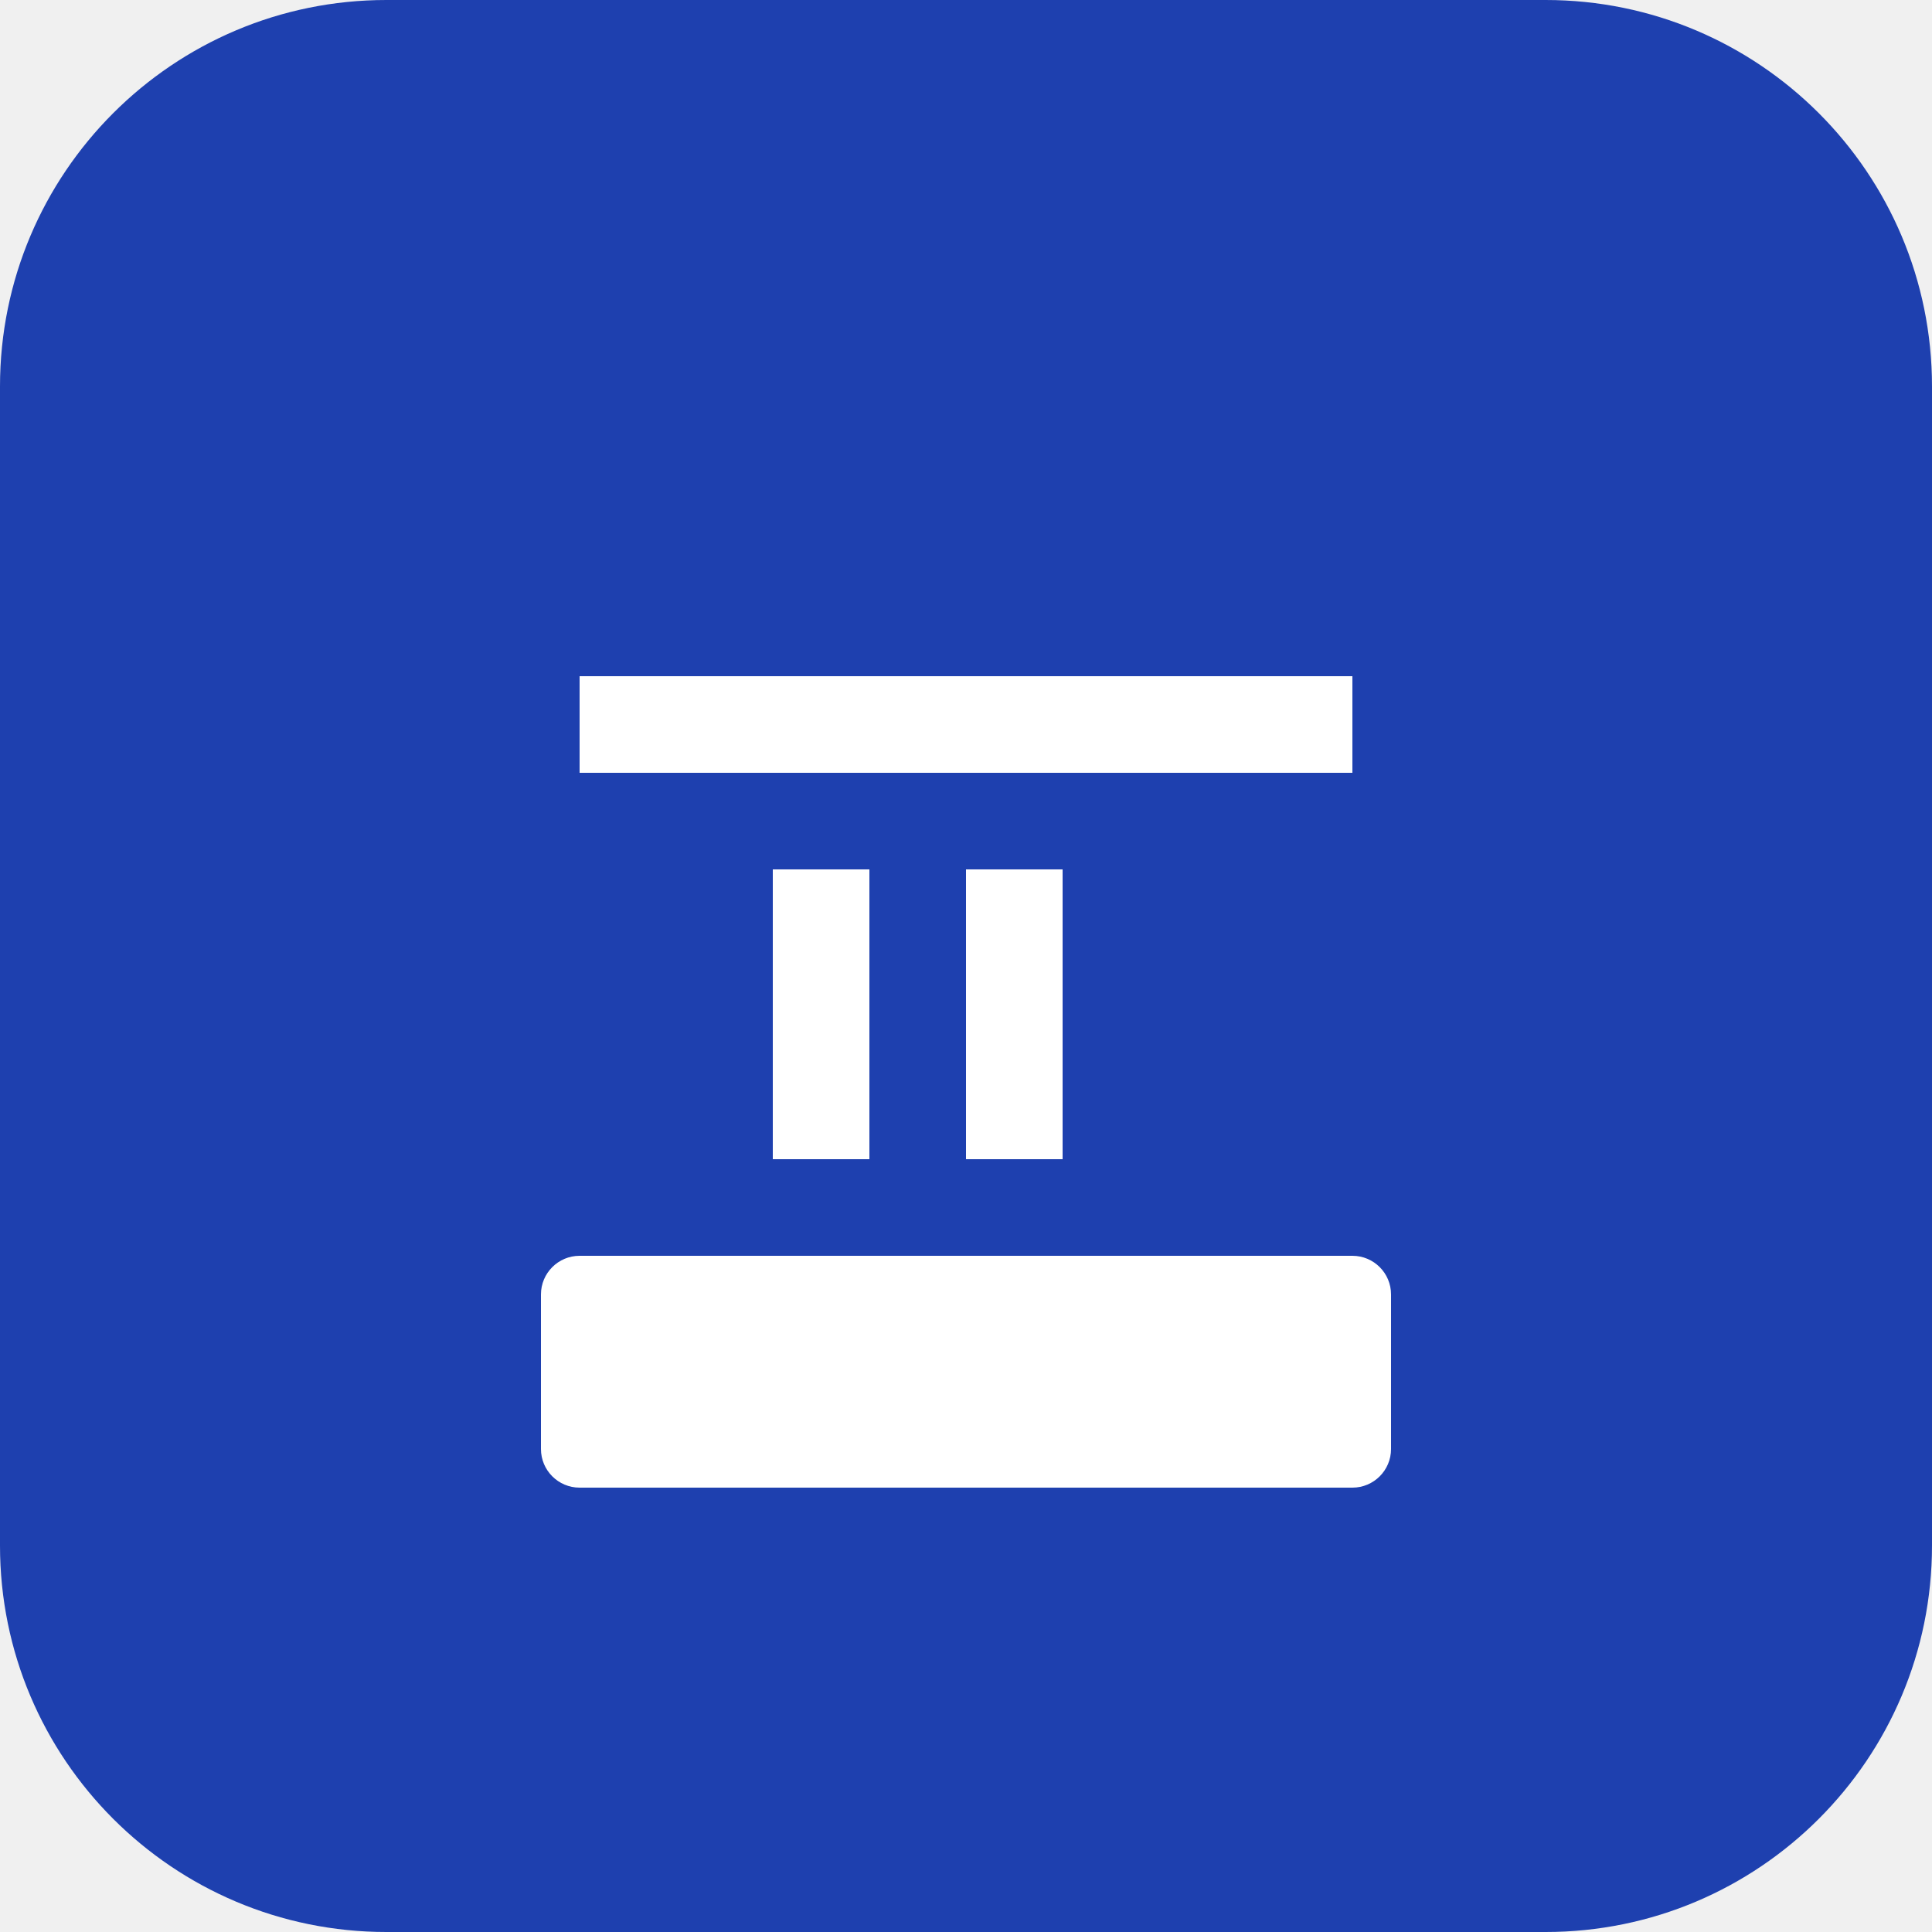
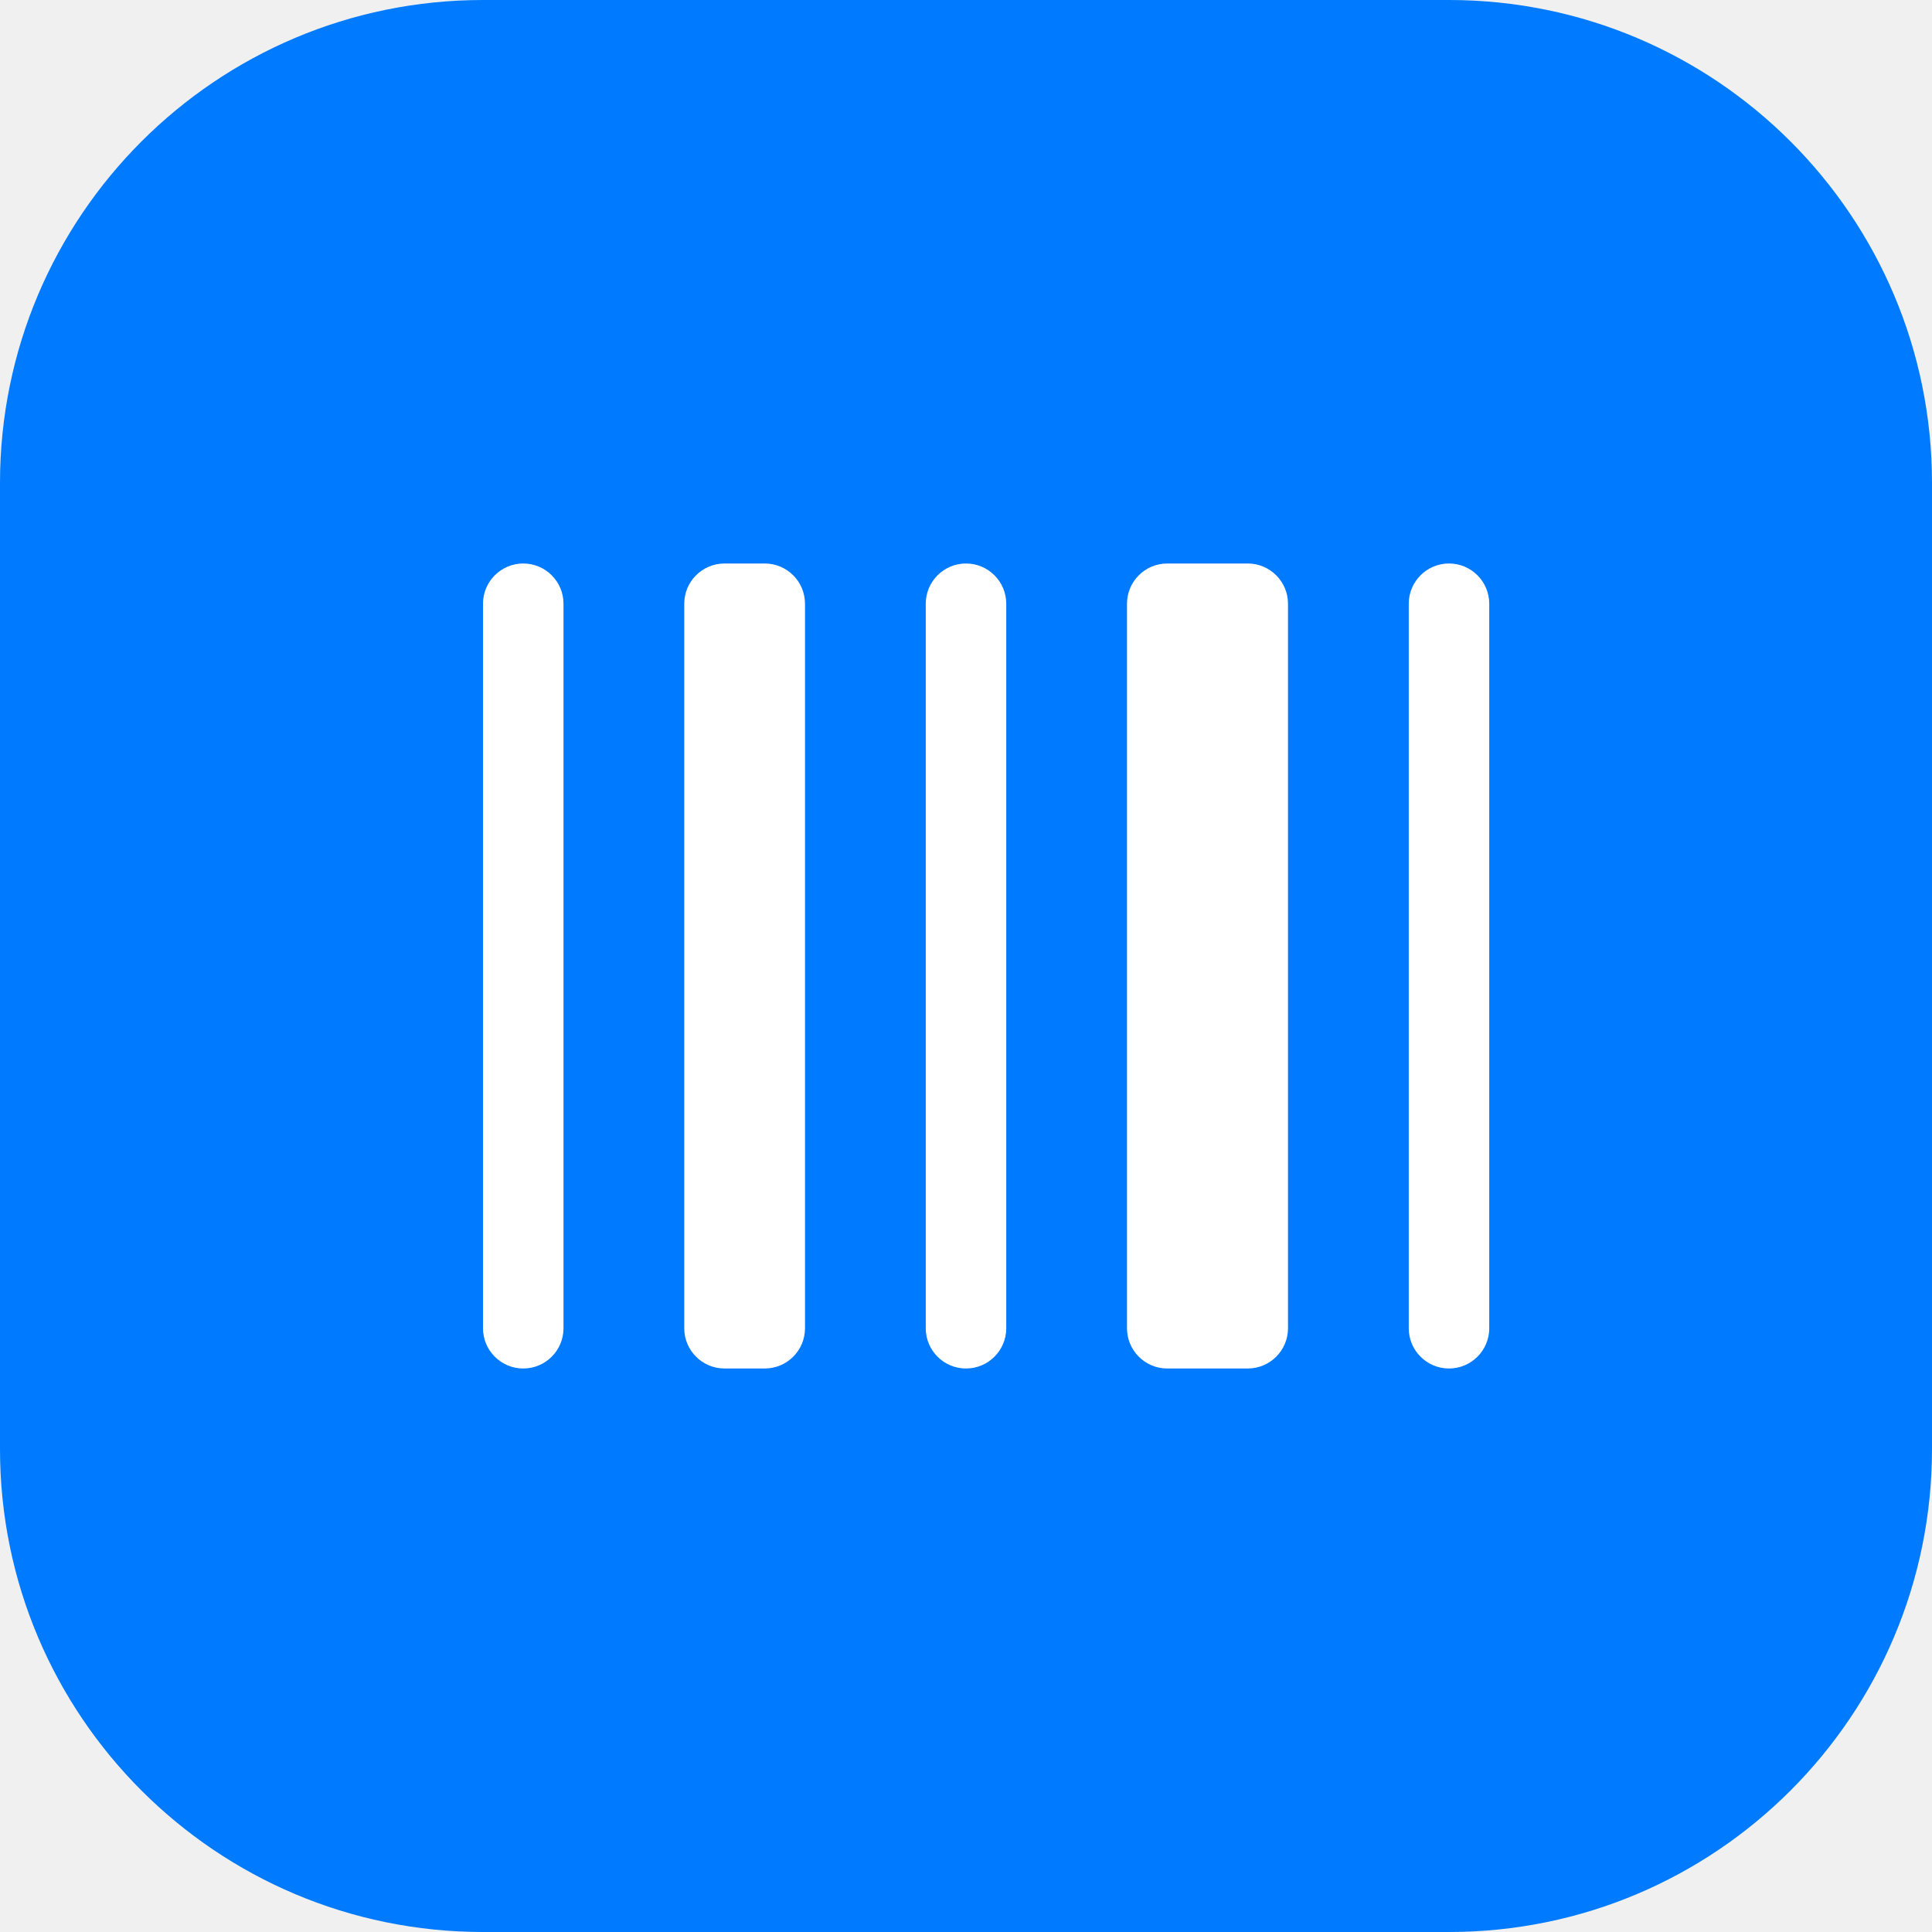
- <svg xmlns="http://www.w3.org/2000/svg" viewBox="0 0 100 100">
-   <rect width="100" height="100" rx="20" fill="#1e40af" />
-   <path d="M30 35h40v5H30zm10 10h5v15h-5zm10 0h5v15h-5zm-20 20h40a2 2 0 012 2v8a2 2 0 01-2 2H30a2 2 0 01-2-2v-8a2 2 0 012-2z" fill="#fff" />
+ <svg xmlns="http://www.w3.org/2000/svg" viewBox="0 0 48 48" fill="none">
+   <rect width="48" height="48" rx="12" fill="#007AFF" />
+   <rect x="12" y="14" width="2" height="20" fill="white" rx="1" />
+   <rect x="17" y="14" width="3" height="20" fill="white" rx="1" />
+   <rect x="23" y="14" width="2" height="20" fill="white" rx="1" />
+   <rect x="28" y="14" width="4" height="20" fill="white" rx="1" />
+   <rect x="35" y="14" width="2" height="20" fill="white" rx="1" />
</svg>
